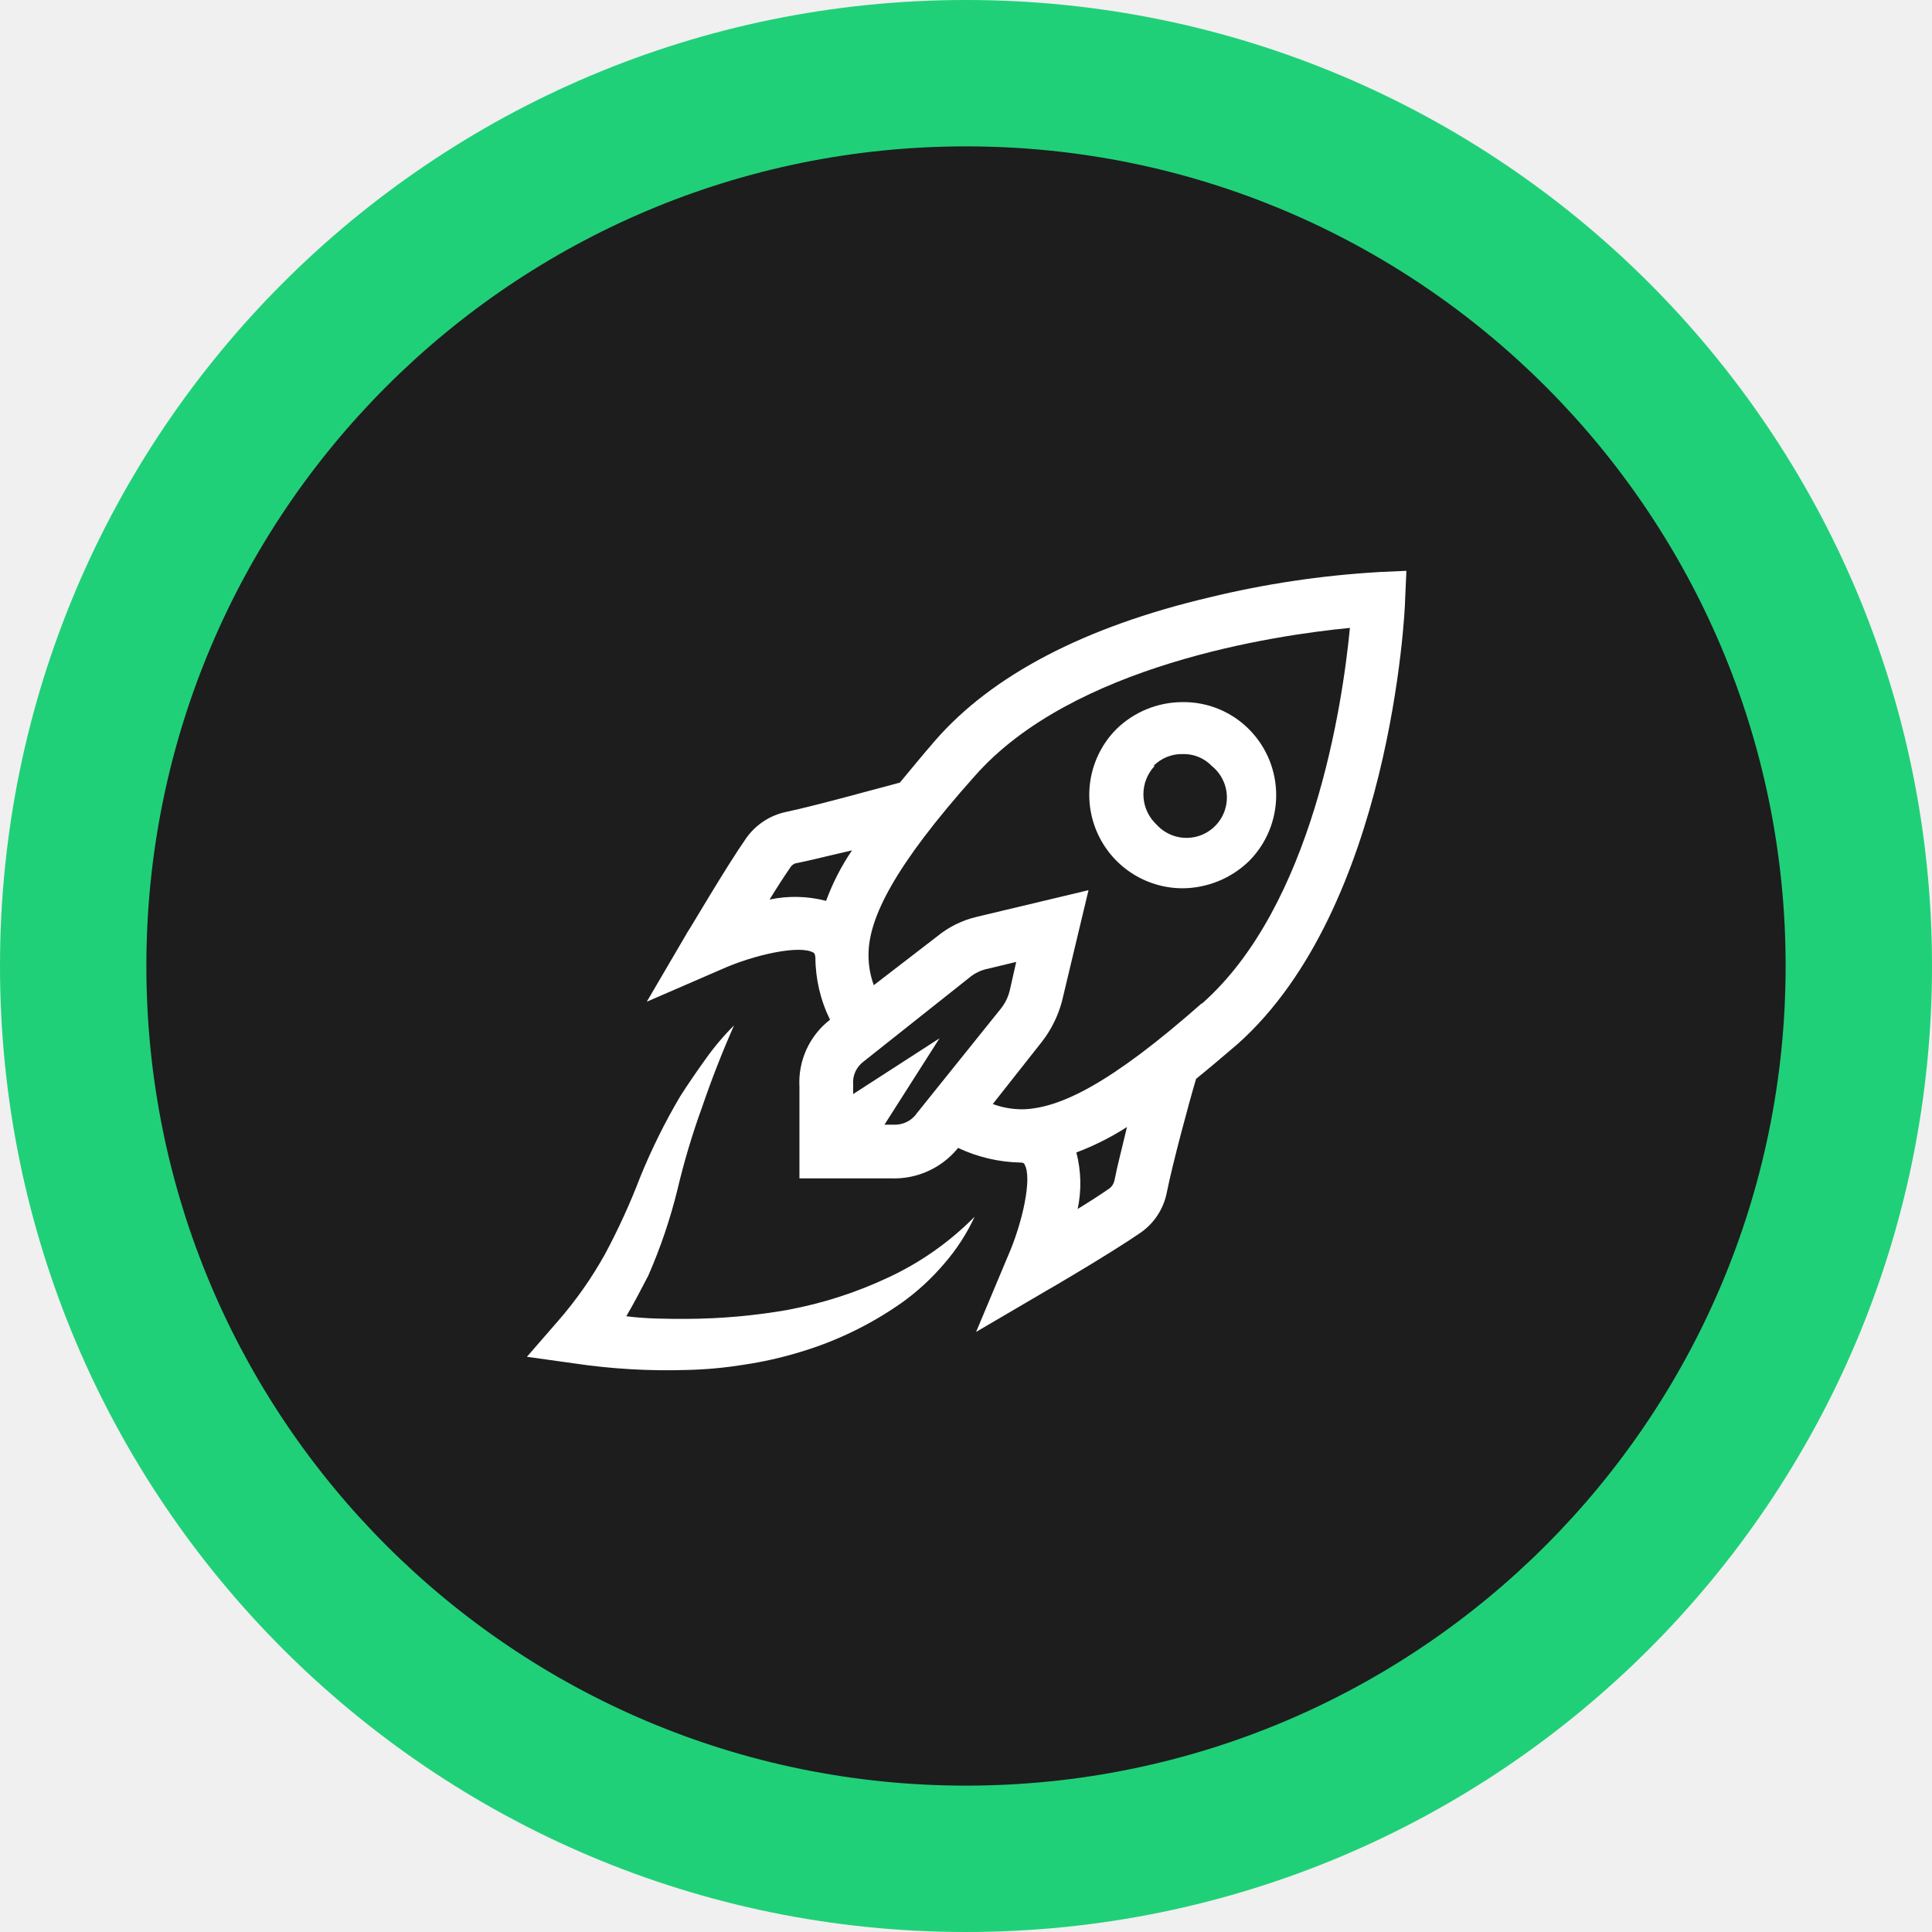
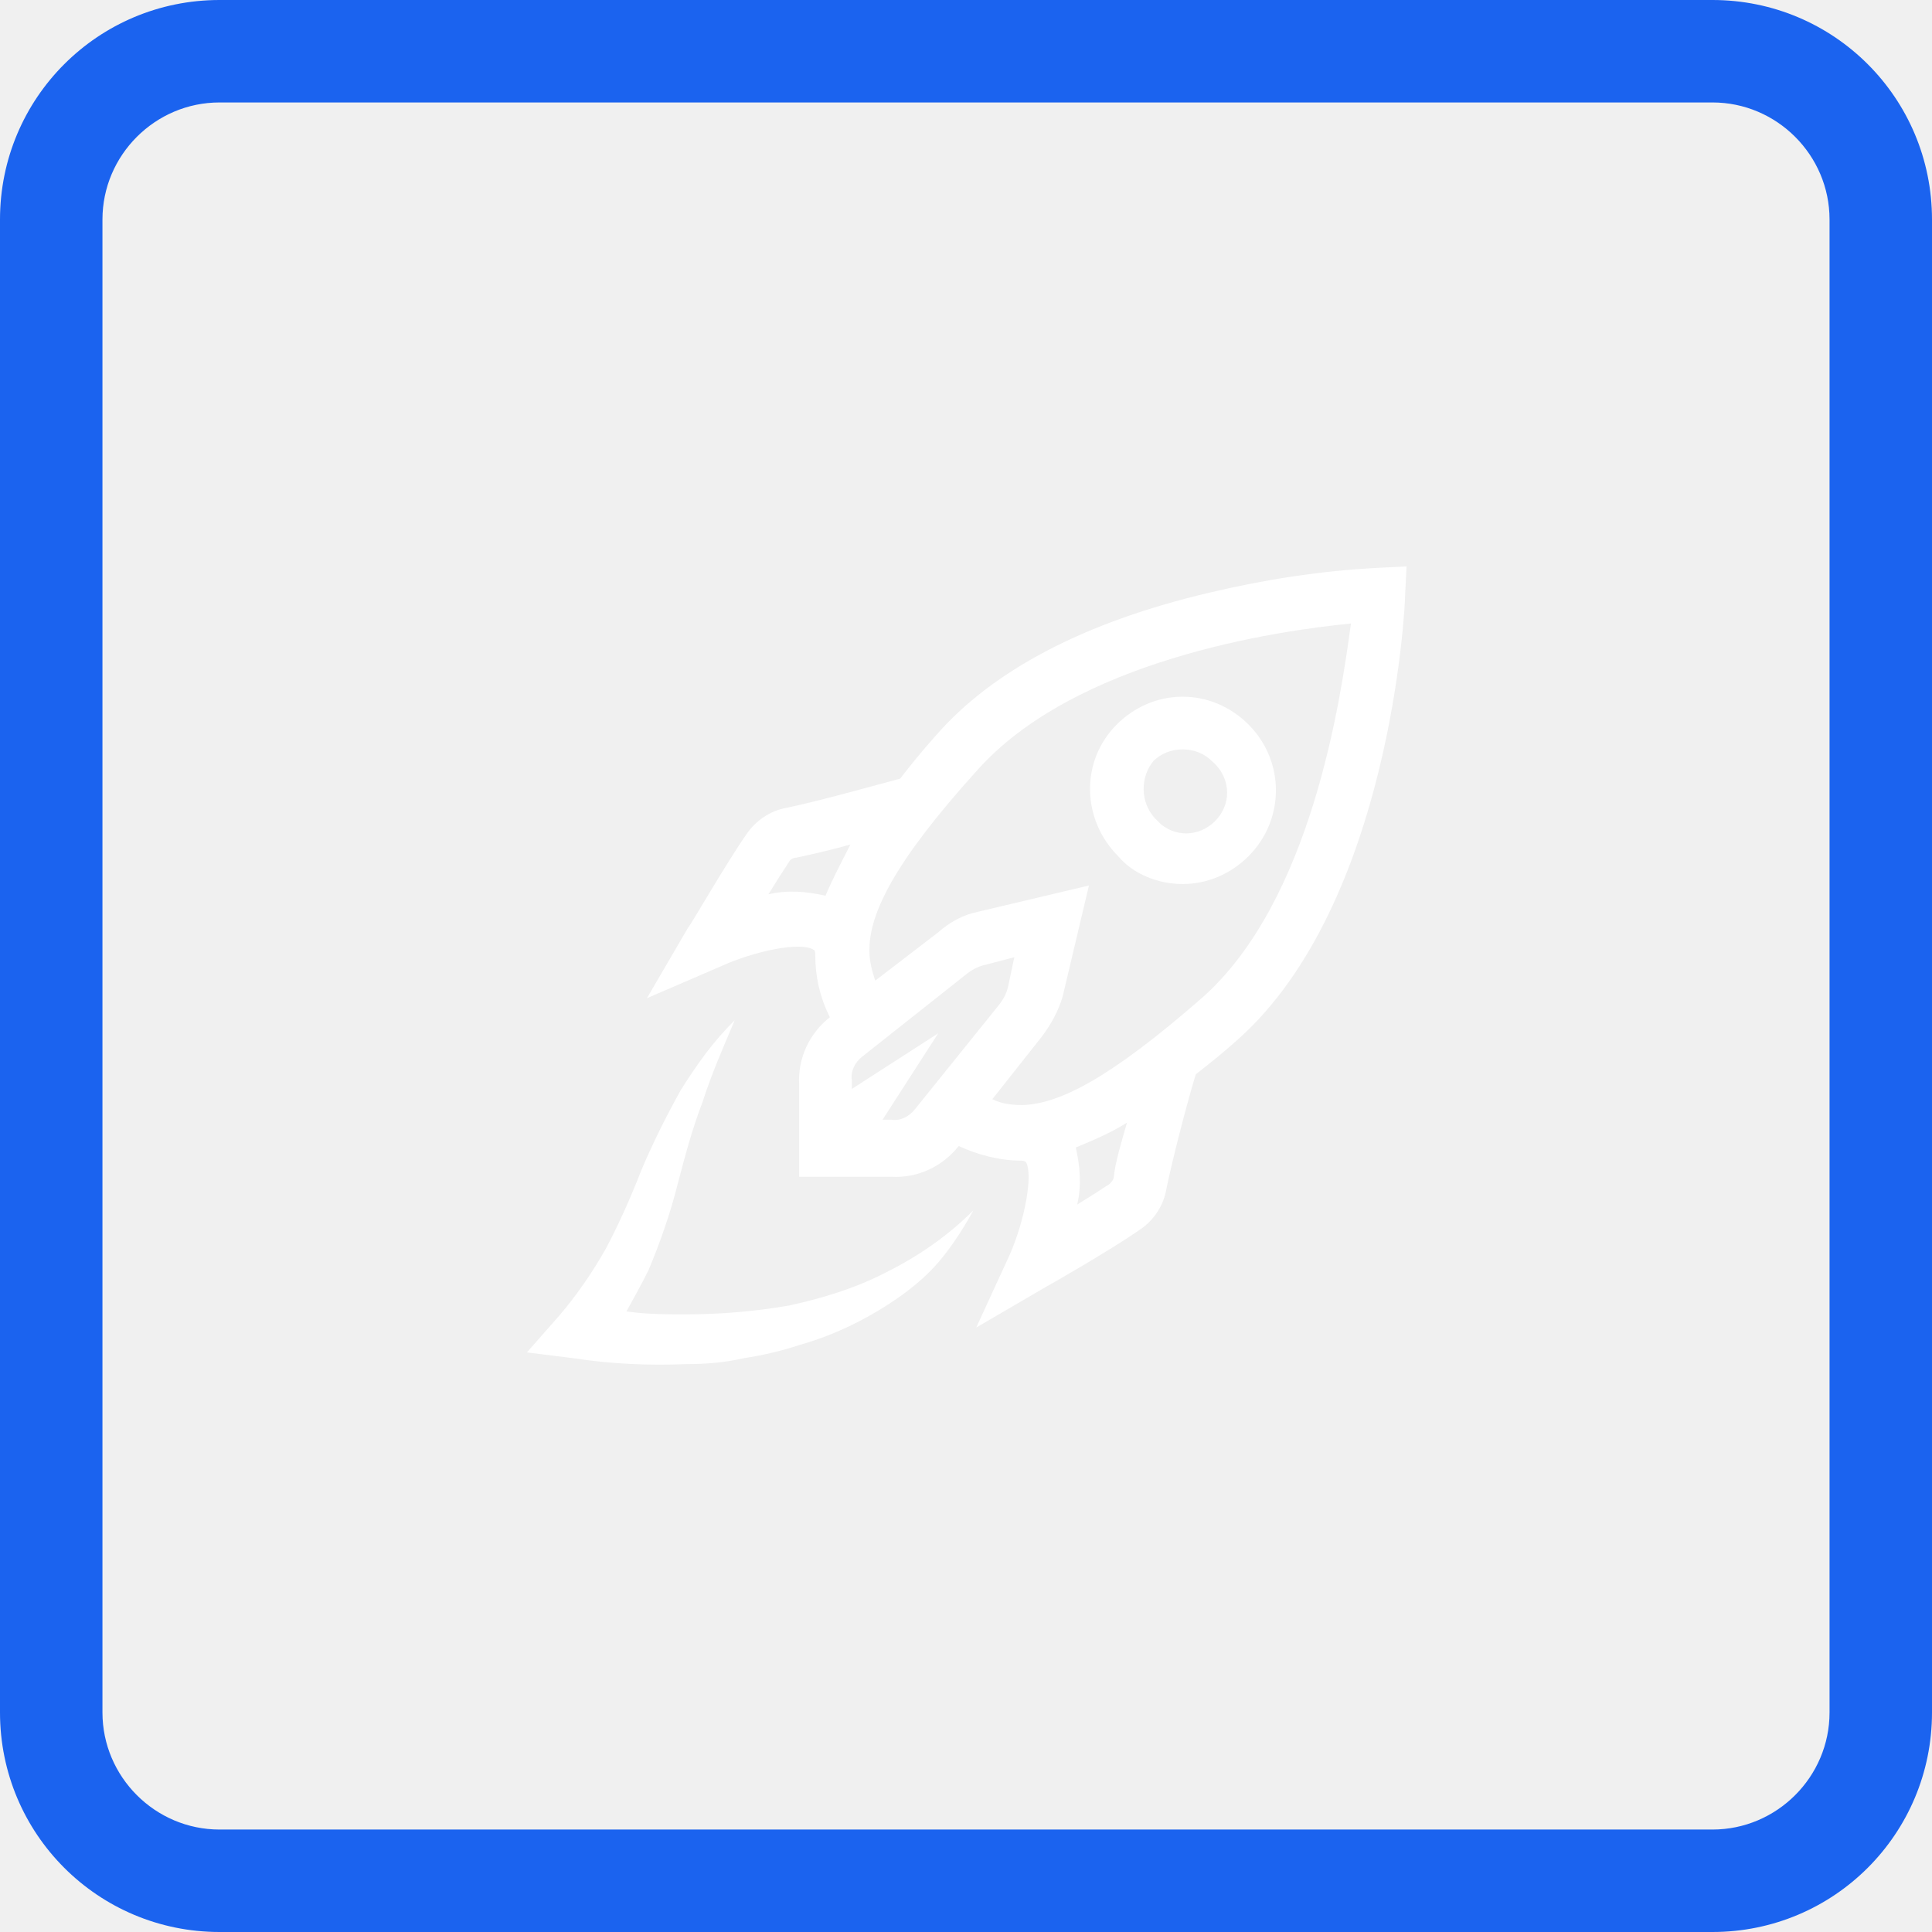
- <svg xmlns="http://www.w3.org/2000/svg" viewBox="0 0 132 132">
-   <g id="Layer_2" data-name="Layer 2">
-     <g id="Layer_1-2" data-name="Layer 1">
-       <g id="Сгруппировать_185915" data-name="Сгруппировать 185915">
-         <g id="Сгруппировать_185911" data-name="Сгруппировать 185911">
-           <path id="Прямоугольник_193236" data-name="Прямоугольник 193236" d="M66,0h0a66,66,0,0,1,66,66h0a66,66,0,0,1-66,66h0A66,66,0,0,1,0,66H0A66,66,0,0,1,66,0Z" fill="#20d078" />
-           <path id="Прямоугольник_193237" data-name="Прямоугольник 193237" d="M66,10h0a56,56,0,0,1,56,56h0a56,56,0,0,1-56,56h0A56,56,0,0,1,10,66h0A56,56,0,0,1,66,10Z" fill="#1d1d1d" />
-           <g id="Сгруппировать_185840" data-name="Сгруппировать 185840">
-             <path id="Контур_13975" data-name="Контур 13975" d="M94.14,39.09a65,65,0,0,0-11.53,1.73c-8.48,2-14.83,5.3-18.73,9.79-.87,1-1.68,2-2.4,2.86-1.55.41-5.81,1.59-7.76,2A4.46,4.46,0,0,0,51,57.24c-1.4,2-3.85,6.21-4,6.4l-2.81,4.8,5.12-2.22c2.23-1,5.36-1.68,6.27-1.13,0,0,.09,0,.13.32a9.71,9.71,0,0,0,1,4.26,5.41,5.41,0,0,0-2.09,4.58v6.26h6.26a5.62,5.62,0,0,0,4.58-2.08,10.53,10.53,0,0,0,4.27,1c.22,0,.27.09.27.13.54.91-.14,4-1.14,6.27L66.69,91l4.81-2.82c.18-.09,4.36-2.54,6.4-3.94a4.36,4.36,0,0,0,1.82-2.77c.4-2,1.54-6.22,2-7.76.9-.73,1.86-1.54,2.86-2.4C95,62,96,41.81,96,41l.09-2-2,.09ZM56.44,61.55a8.39,8.39,0,0,0-3.86-.09c.5-.82,1-1.59,1.41-2.18a.64.64,0,0,1,.5-.32c.9-.18,2.31-.54,3.72-.86a16.07,16.07,0,0,0-1.77,3.45Zm6.17,14.56a1.84,1.84,0,0,1-1.59.73h-.59l3.76-5.9-5.9,3.81v-.64A1.77,1.77,0,0,1,59,72.53l7.21-5.72a2.84,2.84,0,0,1,1.32-.63l1.9-.46L69,67.63a3.21,3.21,0,0,1-.64,1.31L62.6,76.11Zm13.52,4.58a.89.89,0,0,1-.32.5c-.59.41-1.36.91-2.18,1.41a8.39,8.39,0,0,0-.09-3.86A18.51,18.51,0,0,0,77,77c-.32,1.36-.68,2.72-.86,3.67Zm6-12.16c-6.27,5.54-9.71,7.17-12.2,7.26h-.1a5.74,5.74,0,0,1-2-.36l3.36-4.26a7.78,7.78,0,0,0,1.36-2.73l1.82-7.62-7.63,1.82A6.68,6.68,0,0,0,64,64L59.7,67.31a5.92,5.92,0,0,1-.36-2v-.09c0-2.45,1.72-6,7.26-12.2,6.67-7.58,20.46-9.62,25.63-10.12-.5,5.21-2.54,19-10.12,25.68Z" fill="#fff" />
-             <path id="Контур_13976" data-name="Контур 13976" d="M53.92,89.48a41.39,41.39,0,0,1-7,.63c-1.36,0-2.72,0-4.13-.18.54-.91,1-1.82,1.5-2.77a36,36,0,0,0,2-5.9,50.35,50.35,0,0,1,1.68-5.62q.95-2.79,2.18-5.58a17.92,17.92,0,0,0-1.95,2.31c-.59.82-1.18,1.68-1.73,2.54a41.81,41.81,0,0,0-2.72,5.49,46.15,46.15,0,0,1-2.4,5.26,26.67,26.67,0,0,1-3.22,4.59L36,92.7l3.22.45a43.22,43.22,0,0,0,7.71.45,28.27,28.27,0,0,0,3.9-.36,26.36,26.36,0,0,0,3.82-.86,24.08,24.08,0,0,0,7-3.4,16.15,16.15,0,0,0,2.85-2.63,13.58,13.58,0,0,0,2.09-3.22,20.38,20.38,0,0,1-5.94,4.17,28.1,28.1,0,0,1-6.76,2.18Z" fill="#fff" />
-             <path id="Контур_13977" data-name="Контур 13977" d="M80.8,60.69a6.58,6.58,0,0,0,4.54-1.86,6.39,6.39,0,0,0,0-9h0a6.29,6.29,0,0,0-4.54-1.86,6.48,6.48,0,0,0-4.54,1.86A6.38,6.38,0,0,0,80.8,60.69Zm-2-8.35a2.71,2.71,0,0,1,2-.82,2.65,2.65,0,0,1,2,.82,2.76,2.76,0,1,1-3.78,4l-.12-.12a2.83,2.83,0,0,1,0-3.9Z" fill="#fff" />
-           </g>
-         </g>
-       </g>
-     </g>
+ <svg xmlns="http://www.w3.org/2000/svg" version="1.1" id="Layer_1" x="0px" y="0px" viewBox="0 0 132 132" style="enable-background:new 0 0 132 132;" xml:space="preserve">
+   <style type="text/css">
+ 	.st0{fill:#FFFFFF;}
+ 	.st1{fill:#1B63EF;}
+ </style>
+   <g id="Сгруппировать_185840">
+     <path id="Контур_13975" class="st0" d="M94.1,38.8c-3.9,0.2-7.7,0.8-11.5,1.7c-8.5,2-14.8,5.3-18.7,9.8c-0.9,1-1.7,2-2.4,2.9   c-1.5,0.4-5.8,1.6-7.8,2c-1.1,0.2-2.1,0.9-2.7,1.8c-1.4,2-3.8,6.2-4,6.4l-2.8,4.8l5.1-2.2c2.2-1,5.4-1.7,6.3-1.1c0,0,0.1,0,0.1,0.3   c0,1.5,0.3,2.9,1,4.3c-1.4,1.1-2.2,2.8-2.1,4.6v6.3h6.3c1.8,0.1,3.5-0.7,4.6-2.1c1.3,0.6,2.8,1,4.3,1c0.2,0,0.3,0.1,0.3,0.1   c0.5,0.9-0.1,4-1.1,6.3l-2.3,5l4.8-2.8c0.2-0.1,4.4-2.5,6.4-3.9c0.9-0.6,1.6-1.6,1.8-2.8c0.4-2,1.5-6.2,2-7.8   c0.9-0.7,1.9-1.5,2.9-2.4C95,61.7,96,41.5,96,40.7l0.1-2L94.1,38.8L94.1,38.8z M56.4,61.2c-1.3-0.3-2.6-0.4-3.9-0.1   c0.5-0.8,1-1.6,1.4-2.2c0.1-0.2,0.3-0.3,0.5-0.3c0.9-0.2,2.3-0.5,3.7-0.9C57.5,58.9,56.9,60,56.4,61.2z M62.5,75.8   c-0.4,0.5-1,0.8-1.6,0.7h-0.6l3.8-5.9l-5.9,3.8v-0.6c-0.1-0.6,0.2-1.2,0.7-1.6l7.2-5.7c0.4-0.3,0.8-0.5,1.3-0.6l1.9-0.5l-0.4,1.9   c-0.1,0.5-0.3,0.9-0.6,1.3L62.5,75.8L62.5,75.8z M76.1,80.4c0,0.2-0.2,0.4-0.3,0.5c-0.6,0.4-1.4,0.9-2.2,1.4   c0.3-1.3,0.2-2.6-0.1-3.9c1.2-0.5,2.4-1,3.5-1.7C76.6,78.1,76.2,79.4,76.1,80.4L76.1,80.4z M82.1,68.2c-6.3,5.5-9.7,7.2-12.2,7.3   h-0.1c-0.7,0-1.4-0.1-2-0.4l3.4-4.3c0.6-0.8,1.1-1.7,1.4-2.7l1.8-7.6l-7.6,1.8c-1,0.2-1.9,0.7-2.7,1.4L59.8,67   c-0.2-0.6-0.4-1.3-0.4-2v-0.1c0-2.5,1.7-6,7.3-12.2c6.7-7.6,20.5-9.6,25.6-10.1C91.6,47.8,89.6,61.6,82.1,68.2L82.1,68.2z" />
+     <path id="Контур_13976" class="st0" d="M53.9,89.2c-2.3,0.4-4.7,0.6-7,0.6c-1.4,0-2.7,0-4.1-0.2c0.5-0.9,1-1.8,1.5-2.8   c0.8-1.9,1.5-3.9,2-5.9c0.5-1.9,1-3.8,1.7-5.6c0.6-1.9,1.4-3.7,2.2-5.6c-0.7,0.7-1.4,1.5-2,2.3s-1.2,1.7-1.7,2.5   c-1,1.8-1.9,3.6-2.7,5.5c-0.7,1.8-1.5,3.6-2.4,5.3c-0.9,1.6-2,3.2-3.2,4.6L36,92.4l3.2,0.4c2.6,0.4,5.1,0.5,7.7,0.4   c1.3,0,2.6-0.1,3.9-0.4c1.3-0.2,2.6-0.5,3.8-0.9c2.5-0.7,4.9-1.9,7-3.4c1.1-0.8,2-1.6,2.8-2.6c0.8-1,1.5-2.1,2.1-3.2   c-1.7,1.7-3.7,3.1-5.9,4.2C58.5,88,56.2,88.7,53.9,89.2L53.9,89.2z" />
+     <path id="Контур_13977" class="st0" d="M80.8,60.4c1.7,0,3.3-0.7,4.5-1.9c2.5-2.5,2.5-6.5,0-9l0,0c-1.2-1.2-2.8-1.9-4.5-1.9   s-3.3,0.7-4.5,1.9c-2.5,2.5-2.4,6.5,0.1,9C77.4,59.7,79.1,60.4,80.8,60.4z M78.8,52c0.5-0.5,1.2-0.8,2-0.8s1.5,0.3,2,0.8   c1.2,1,1.4,2.7,0.4,3.9s-2.7,1.4-3.9,0.4c-0.1-0.1-0.2-0.2-0.3-0.3l-0.1-0.1C77.9,54.8,77.9,53.1,78.8,52L78.8,52z" />
  </g>
+   <path class="st1" d="M117,7c4.4,0,8,3.6,8,8v102c0,4.4-3.6,8-8,8H15c-4.4,0-8-3.6-8-8V15c0-4.4,3.6-8,8-8H117 M117,0H15  C6.7,0,0,6.7,0,15v102c0,8.3,6.7,15,15,15h102c8.3,0,15-6.7,15-15V15C132,6.7,125.3,0,117,0L117,0z" />
</svg>
